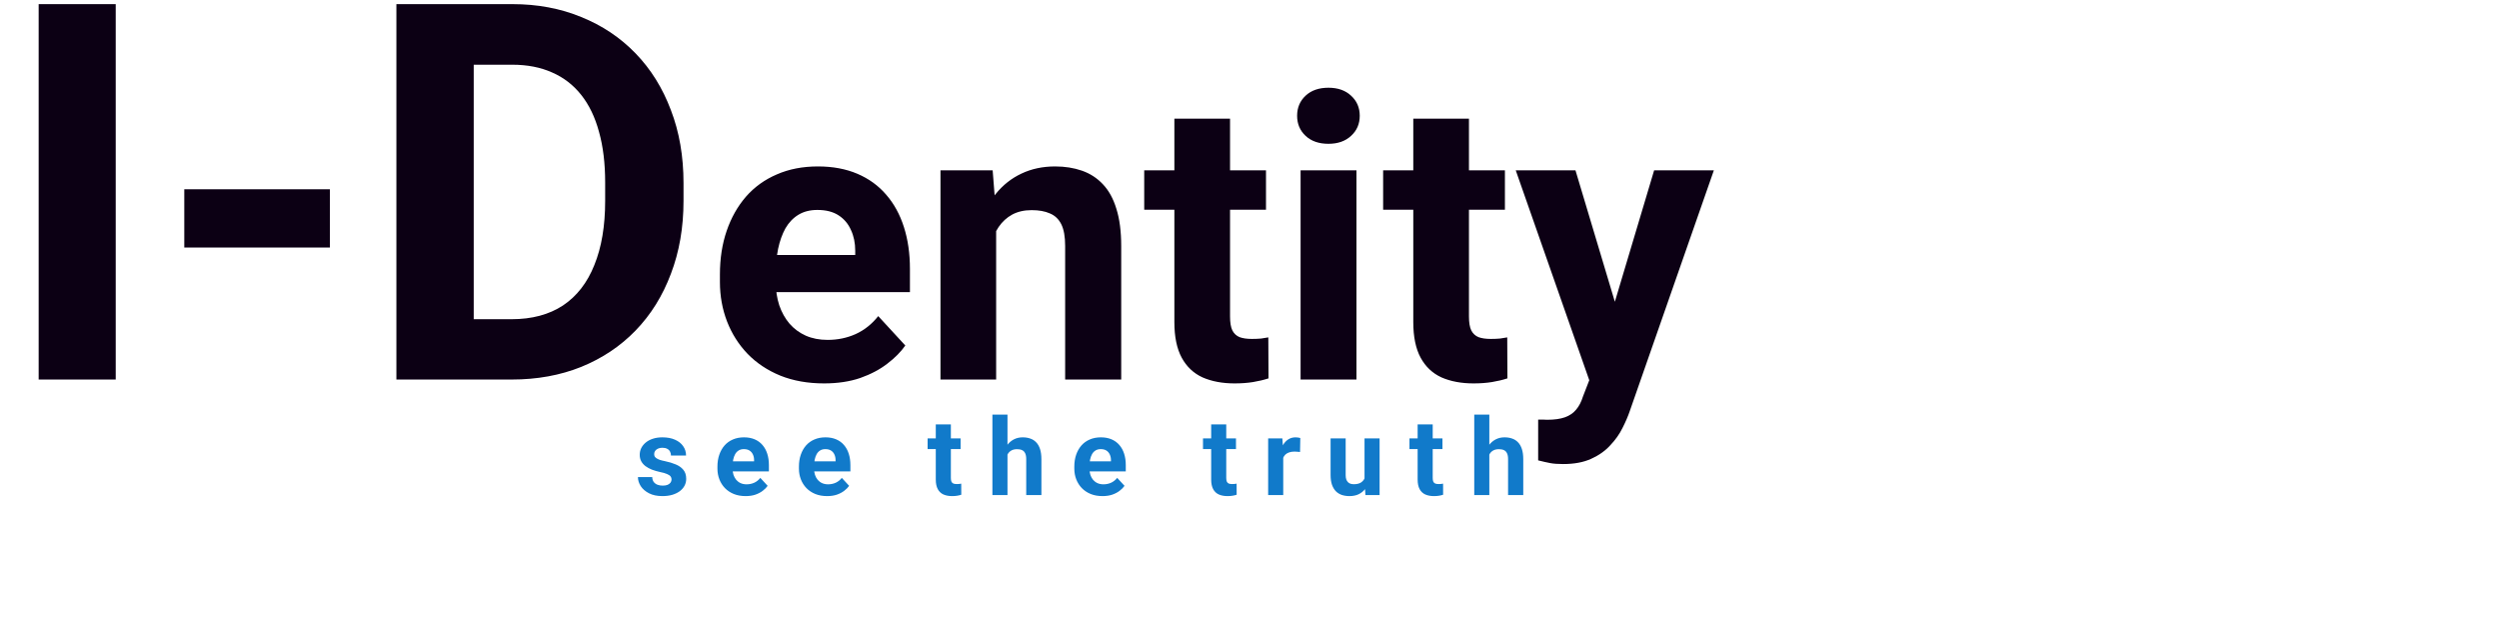
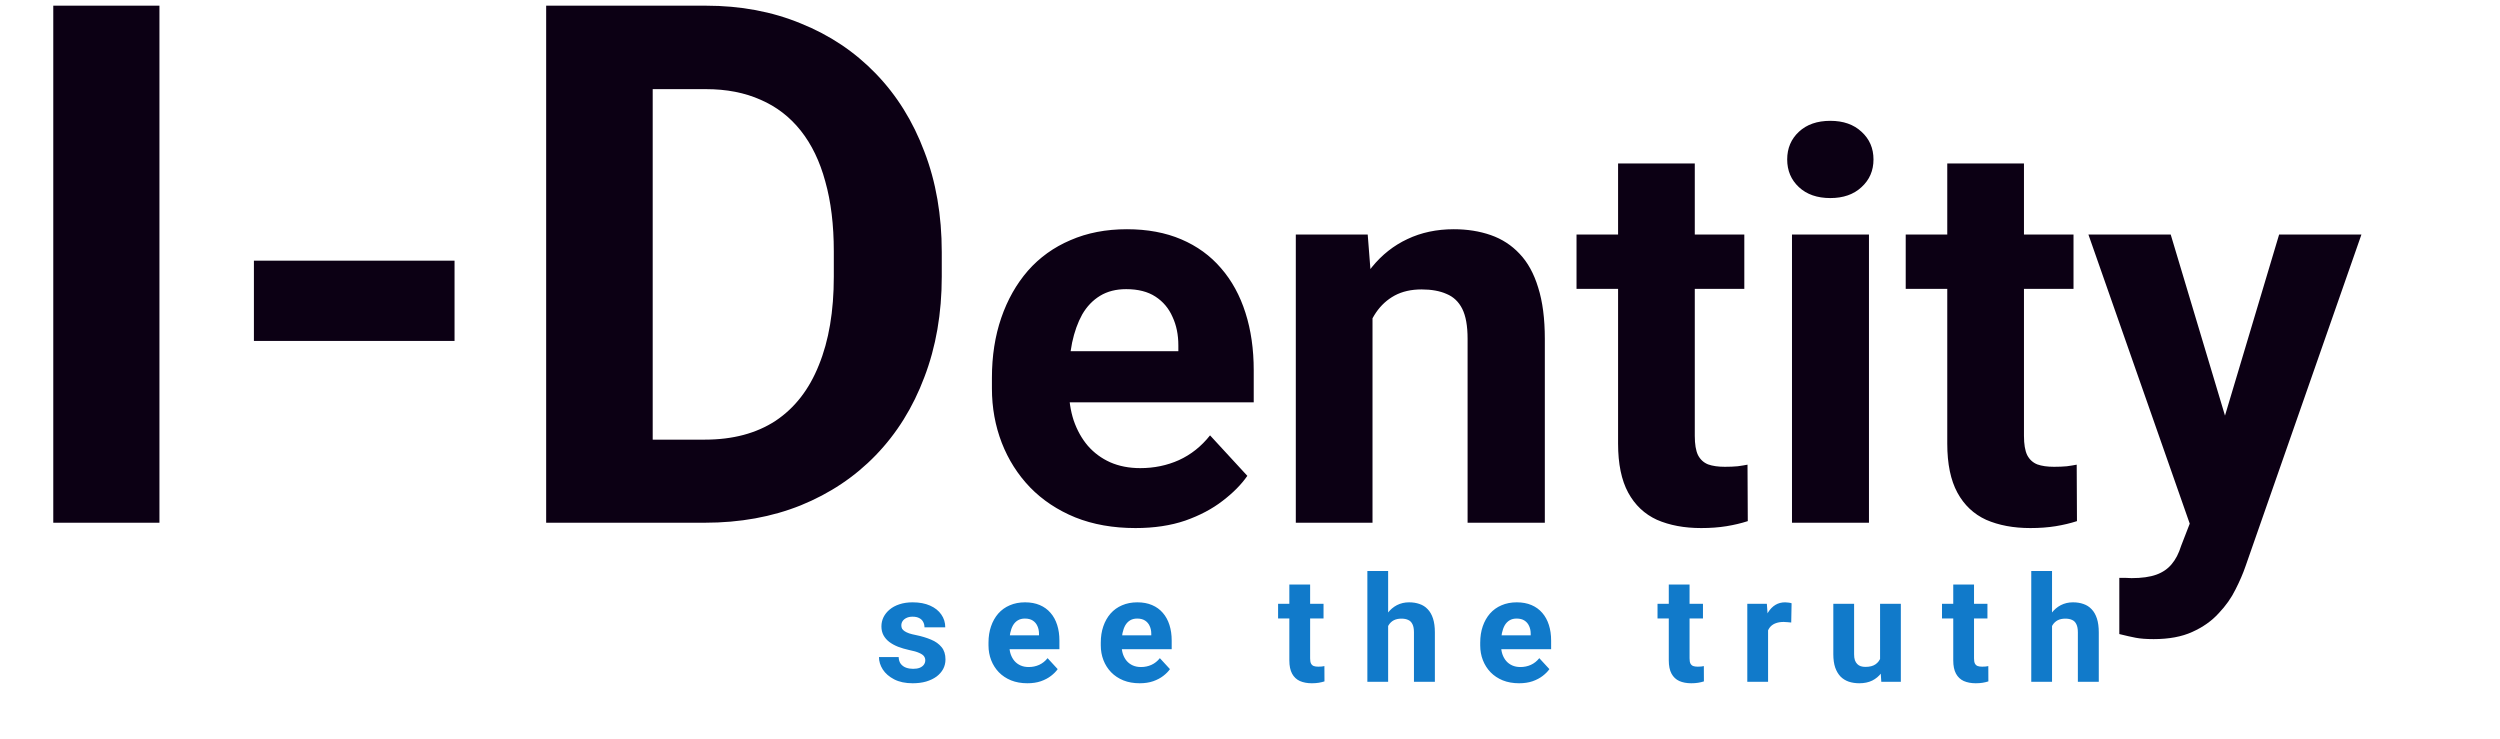
- <svg xmlns="http://www.w3.org/2000/svg" width="303" height="77" viewBox="0 0 303 77" fill="none">
+ <svg xmlns="http://www.w3.org/2000/svg" width="220" height="65" viewBox="0 0 220 65" fill="none">
  <path d="M14.031 0.5V46H4.688V0.5H14.031ZM40 22.938V30H22.344V22.938H40ZM62.031 46H52.125L52.188 38.688H62.031C64.49 38.688 66.562 38.135 68.25 37.031C69.938 35.906 71.208 34.271 72.062 32.125C72.938 29.979 73.375 27.385 73.375 24.344V22.125C73.375 19.792 73.125 17.74 72.625 15.969C72.146 14.198 71.427 12.708 70.469 11.5C69.51 10.292 68.333 9.385 66.938 8.781C65.542 8.156 63.938 7.844 62.125 7.844H51.938V0.5H62.125C65.167 0.5 67.948 1.021 70.469 2.062C73.01 3.083 75.208 4.552 77.062 6.469C78.917 8.385 80.344 10.677 81.344 13.344C82.365 15.99 82.875 18.938 82.875 22.188V24.344C82.875 27.573 82.365 30.521 81.344 33.188C80.344 35.854 78.917 38.146 77.062 40.062C75.229 41.958 73.031 43.427 70.469 44.469C67.927 45.49 65.115 46 62.031 46ZM57.438 0.5V46H48.062V0.5H57.438ZM99.922 46.469C97.953 46.469 96.188 46.156 94.625 45.531C93.062 44.891 91.734 44.008 90.641 42.883C89.562 41.758 88.734 40.453 88.156 38.969C87.578 37.469 87.289 35.875 87.289 34.188V33.25C87.289 31.328 87.562 29.57 88.109 27.977C88.656 26.383 89.438 25 90.453 23.828C91.484 22.656 92.734 21.758 94.203 21.133C95.672 20.492 97.328 20.172 99.172 20.172C100.969 20.172 102.562 20.469 103.953 21.062C105.344 21.656 106.508 22.5 107.445 23.594C108.398 24.688 109.117 26 109.602 27.531C110.086 29.047 110.328 30.734 110.328 32.594V35.406H90.172V30.906H103.695V30.391C103.695 29.453 103.523 28.617 103.18 27.883C102.852 27.133 102.352 26.539 101.68 26.102C101.008 25.664 100.148 25.445 99.102 25.445C98.211 25.445 97.445 25.641 96.805 26.031C96.164 26.422 95.641 26.969 95.234 27.672C94.844 28.375 94.547 29.203 94.344 30.156C94.156 31.094 94.062 32.125 94.062 33.25V34.188C94.062 35.203 94.203 36.141 94.484 37C94.781 37.859 95.195 38.602 95.727 39.227C96.273 39.852 96.93 40.336 97.695 40.68C98.477 41.023 99.359 41.195 100.344 41.195C101.562 41.195 102.695 40.961 103.742 40.492C104.805 40.008 105.719 39.281 106.484 38.312L109.766 41.875C109.234 42.641 108.508 43.375 107.586 44.078C106.68 44.781 105.586 45.359 104.305 45.812C103.023 46.25 101.562 46.469 99.922 46.469ZM120.781 26.055V46H114.031V20.641H120.359L120.781 26.055ZM119.797 32.43H117.969C117.969 30.555 118.211 28.867 118.695 27.367C119.18 25.852 119.859 24.562 120.734 23.5C121.609 22.422 122.648 21.602 123.852 21.039C125.07 20.461 126.43 20.172 127.93 20.172C129.117 20.172 130.203 20.344 131.188 20.688C132.172 21.031 133.016 21.578 133.719 22.328C134.438 23.078 134.984 24.07 135.359 25.305C135.75 26.539 135.945 28.047 135.945 29.828V46H129.148V29.805C129.148 28.68 128.992 27.805 128.68 27.18C128.367 26.555 127.906 26.117 127.297 25.867C126.703 25.602 125.969 25.469 125.094 25.469C124.188 25.469 123.398 25.648 122.727 26.008C122.07 26.367 121.523 26.867 121.086 27.508C120.664 28.133 120.344 28.867 120.125 29.711C119.906 30.555 119.797 31.461 119.797 32.43ZM153.5 20.641V25.422H138.734V20.641H153.5ZM142.391 14.383H149.141V38.359C149.141 39.094 149.234 39.656 149.422 40.047C149.625 40.438 149.922 40.711 150.312 40.867C150.703 41.008 151.195 41.078 151.789 41.078C152.211 41.078 152.586 41.062 152.914 41.031C153.258 40.984 153.547 40.938 153.781 40.891L153.805 45.859C153.227 46.047 152.602 46.195 151.93 46.305C151.258 46.414 150.516 46.469 149.703 46.469C148.219 46.469 146.922 46.227 145.812 45.742C144.719 45.242 143.875 44.445 143.281 43.352C142.688 42.258 142.391 40.82 142.391 39.039V14.383ZM164.469 20.641V46H157.695V20.641H164.469ZM157.273 14.031C157.273 13.047 157.617 12.234 158.305 11.594C158.992 10.953 159.914 10.633 161.07 10.633C162.211 10.633 163.125 10.953 163.812 11.594C164.516 12.234 164.867 13.047 164.867 14.031C164.867 15.016 164.516 15.828 163.812 16.469C163.125 17.109 162.211 17.43 161.07 17.43C159.914 17.43 158.992 17.109 158.305 16.469C157.617 15.828 157.273 15.016 157.273 14.031ZM182.469 20.641V25.422H167.703V20.641H182.469ZM171.359 14.383H178.109V38.359C178.109 39.094 178.203 39.656 178.391 40.047C178.594 40.438 178.891 40.711 179.281 40.867C179.672 41.008 180.164 41.078 180.758 41.078C181.18 41.078 181.555 41.062 181.883 41.031C182.227 40.984 182.516 40.938 182.75 40.891L182.773 45.859C182.195 46.047 181.57 46.195 180.898 46.305C180.227 46.414 179.484 46.469 178.672 46.469C177.188 46.469 175.891 46.227 174.781 45.742C173.688 45.242 172.844 44.445 172.25 43.352C171.656 42.258 171.359 40.82 171.359 39.039V14.383ZM193.836 43.141L200.562 20.641H207.805L197.609 49.82C197.391 50.461 197.094 51.148 196.719 51.883C196.359 52.617 195.867 53.312 195.242 53.969C194.633 54.641 193.859 55.188 192.922 55.609C192 56.031 190.867 56.242 189.523 56.242C188.883 56.242 188.359 56.203 187.953 56.125C187.547 56.047 187.062 55.938 186.5 55.797V50.852C186.672 50.852 186.852 50.852 187.039 50.852C187.227 50.867 187.406 50.875 187.578 50.875C188.469 50.875 189.195 50.773 189.758 50.57C190.32 50.367 190.773 50.055 191.117 49.633C191.461 49.227 191.734 48.695 191.938 48.039L193.836 43.141ZM191.023 20.641L196.531 39.016L197.492 46.164L192.898 46.656L183.781 20.641H191.023Z" fill="#0C0014" />
  <path d="M81.424 58.102C81.424 57.971 81.386 57.852 81.31 57.747C81.234 57.641 81.092 57.544 80.885 57.455C80.682 57.361 80.388 57.277 80.002 57.201C79.655 57.124 79.332 57.029 79.031 56.915C78.735 56.797 78.477 56.655 78.257 56.49C78.041 56.325 77.872 56.13 77.749 55.906C77.626 55.677 77.565 55.417 77.565 55.125C77.565 54.837 77.626 54.566 77.749 54.312C77.876 54.059 78.056 53.834 78.289 53.64C78.526 53.441 78.813 53.286 79.152 53.176C79.495 53.062 79.88 53.005 80.307 53.005C80.904 53.005 81.416 53.1 81.843 53.291C82.275 53.481 82.605 53.743 82.834 54.078C83.066 54.408 83.183 54.784 83.183 55.208H81.355C81.355 55.03 81.316 54.871 81.24 54.731C81.168 54.588 81.054 54.475 80.897 54.395C80.745 54.31 80.546 54.268 80.301 54.268C80.098 54.268 79.922 54.304 79.774 54.376C79.626 54.444 79.512 54.537 79.431 54.655C79.355 54.77 79.317 54.897 79.317 55.036C79.317 55.142 79.338 55.237 79.38 55.322C79.427 55.402 79.501 55.476 79.603 55.544C79.704 55.612 79.835 55.675 79.996 55.734C80.161 55.789 80.364 55.84 80.606 55.887C81.101 55.988 81.543 56.122 81.932 56.287C82.322 56.447 82.63 56.667 82.859 56.947C83.087 57.222 83.202 57.584 83.202 58.032C83.202 58.337 83.134 58.616 82.999 58.87C82.863 59.124 82.668 59.346 82.415 59.537C82.161 59.723 81.856 59.869 81.501 59.975C81.149 60.076 80.754 60.127 80.314 60.127C79.674 60.127 79.133 60.013 78.689 59.784C78.248 59.556 77.914 59.266 77.686 58.915C77.461 58.559 77.349 58.195 77.349 57.823H79.082C79.091 58.072 79.154 58.273 79.272 58.426C79.395 58.578 79.55 58.688 79.736 58.756C79.926 58.824 80.132 58.857 80.352 58.857C80.588 58.857 80.785 58.826 80.942 58.762C81.099 58.694 81.217 58.606 81.297 58.496C81.382 58.381 81.424 58.25 81.424 58.102ZM90.41 60.127C89.877 60.127 89.398 60.042 88.975 59.873C88.552 59.7 88.192 59.46 87.896 59.156C87.604 58.851 87.38 58.498 87.223 58.096C87.067 57.69 86.988 57.258 86.988 56.801V56.547C86.988 56.026 87.062 55.55 87.211 55.119C87.359 54.687 87.57 54.312 87.845 53.995C88.125 53.678 88.463 53.434 88.861 53.265C89.259 53.092 89.707 53.005 90.207 53.005C90.693 53.005 91.125 53.085 91.502 53.246C91.878 53.407 92.194 53.635 92.447 53.932C92.706 54.228 92.9 54.583 93.031 54.998C93.163 55.408 93.228 55.866 93.228 56.369V57.131H87.769V55.912H91.432V55.773C91.432 55.519 91.385 55.292 91.292 55.093C91.203 54.89 91.068 54.729 90.886 54.611C90.704 54.492 90.471 54.433 90.188 54.433C89.946 54.433 89.739 54.486 89.566 54.592C89.392 54.698 89.25 54.846 89.14 55.036C89.034 55.227 88.954 55.451 88.899 55.709C88.848 55.963 88.823 56.242 88.823 56.547V56.801C88.823 57.076 88.861 57.33 88.937 57.562C89.018 57.795 89.13 57.996 89.274 58.166C89.422 58.335 89.599 58.466 89.807 58.559C90.018 58.652 90.257 58.699 90.524 58.699C90.854 58.699 91.161 58.635 91.445 58.508C91.732 58.377 91.98 58.18 92.187 57.918L93.076 58.883C92.932 59.09 92.735 59.289 92.486 59.48C92.24 59.67 91.944 59.827 91.597 59.949C91.25 60.068 90.854 60.127 90.41 60.127ZM100.29 60.127C99.757 60.127 99.279 60.042 98.856 59.873C98.433 59.7 98.073 59.46 97.777 59.156C97.485 58.851 97.26 58.498 97.104 58.096C96.947 57.69 96.869 57.258 96.869 56.801V56.547C96.869 56.026 96.943 55.55 97.091 55.119C97.239 54.687 97.451 54.312 97.726 53.995C98.005 53.678 98.344 53.434 98.742 53.265C99.139 53.092 99.588 53.005 100.087 53.005C100.574 53.005 101.005 53.085 101.382 53.246C101.759 53.407 102.074 53.635 102.328 53.932C102.586 54.228 102.781 54.583 102.912 54.998C103.043 55.408 103.109 55.866 103.109 56.369V57.131H97.65V55.912H101.312V55.773C101.312 55.519 101.266 55.292 101.173 55.093C101.084 54.89 100.948 54.729 100.766 54.611C100.584 54.492 100.352 54.433 100.068 54.433C99.827 54.433 99.62 54.486 99.446 54.592C99.273 54.698 99.131 54.846 99.021 55.036C98.915 55.227 98.835 55.451 98.78 55.709C98.729 55.963 98.703 56.242 98.703 56.547V56.801C98.703 57.076 98.742 57.33 98.818 57.562C98.898 57.795 99.01 57.996 99.154 58.166C99.302 58.335 99.48 58.466 99.687 58.559C99.899 58.652 100.138 58.699 100.405 58.699C100.735 58.699 101.041 58.635 101.325 58.508C101.613 58.377 101.86 58.18 102.068 57.918L102.956 58.883C102.812 59.09 102.616 59.289 102.366 59.48C102.121 59.67 101.824 59.827 101.477 59.949C101.13 60.068 100.735 60.127 100.29 60.127ZM116.471 53.132V54.427H112.472V53.132H116.471ZM113.462 51.437H115.291V57.931C115.291 58.13 115.316 58.282 115.367 58.388C115.422 58.493 115.502 58.568 115.608 58.61C115.714 58.648 115.847 58.667 116.008 58.667C116.122 58.667 116.224 58.663 116.313 58.654C116.406 58.642 116.484 58.629 116.547 58.616L116.554 59.962C116.397 60.013 116.228 60.053 116.046 60.083C115.864 60.112 115.663 60.127 115.443 60.127C115.041 60.127 114.69 60.061 114.389 59.93C114.093 59.795 113.864 59.579 113.704 59.283C113.543 58.986 113.462 58.597 113.462 58.115V51.437ZM122.156 50.25V60H120.328V50.25H122.156ZM121.896 56.325H121.394C121.398 55.846 121.462 55.406 121.585 55.004C121.707 54.598 121.883 54.247 122.112 53.951C122.34 53.65 122.613 53.417 122.93 53.252C123.252 53.087 123.607 53.005 123.997 53.005C124.335 53.005 124.642 53.053 124.917 53.151C125.196 53.244 125.436 53.396 125.634 53.608C125.838 53.815 125.994 54.088 126.104 54.427C126.214 54.765 126.269 55.176 126.269 55.658V60H124.428V55.645C124.428 55.341 124.384 55.102 124.295 54.928C124.21 54.751 124.086 54.626 123.921 54.554C123.76 54.477 123.561 54.44 123.324 54.44C123.062 54.44 122.837 54.488 122.651 54.585C122.469 54.683 122.323 54.818 122.213 54.992C122.103 55.161 122.023 55.36 121.972 55.588C121.921 55.817 121.896 56.062 121.896 56.325ZM133.681 60.127C133.147 60.127 132.669 60.042 132.246 59.873C131.823 59.7 131.463 59.46 131.167 59.156C130.875 58.851 130.651 58.498 130.494 58.096C130.337 57.69 130.259 57.258 130.259 56.801V56.547C130.259 56.026 130.333 55.55 130.481 55.119C130.629 54.687 130.841 54.312 131.116 53.995C131.395 53.678 131.734 53.434 132.132 53.265C132.529 53.092 132.978 53.005 133.477 53.005C133.964 53.005 134.396 53.085 134.772 53.246C135.149 53.407 135.464 53.635 135.718 53.932C135.976 54.228 136.171 54.583 136.302 54.998C136.433 55.408 136.499 55.866 136.499 56.369V57.131H131.04V55.912H134.702V55.773C134.702 55.519 134.656 55.292 134.563 55.093C134.474 54.89 134.339 54.729 134.157 54.611C133.975 54.492 133.742 54.433 133.458 54.433C133.217 54.433 133.01 54.486 132.836 54.592C132.663 54.698 132.521 54.846 132.411 55.036C132.305 55.227 132.225 55.451 132.17 55.709C132.119 55.963 132.094 56.242 132.094 56.547V56.801C132.094 57.076 132.132 57.33 132.208 57.562C132.288 57.795 132.4 57.996 132.544 58.166C132.692 58.335 132.87 58.466 133.077 58.559C133.289 58.652 133.528 58.699 133.795 58.699C134.125 58.699 134.432 58.635 134.715 58.508C135.003 58.377 135.25 58.18 135.458 57.918L136.347 58.883C136.203 59.09 136.006 59.289 135.756 59.48C135.511 59.67 135.215 59.827 134.868 59.949C134.521 60.068 134.125 60.127 133.681 60.127ZM149.861 53.132V54.427H145.862V53.132H149.861ZM146.853 51.437H148.681V57.931C148.681 58.13 148.706 58.282 148.757 58.388C148.812 58.493 148.892 58.568 148.998 58.61C149.104 58.648 149.237 58.667 149.398 58.667C149.512 58.667 149.614 58.663 149.703 58.654C149.796 58.642 149.874 58.629 149.938 58.616L149.944 59.962C149.787 60.013 149.618 60.053 149.436 60.083C149.254 60.112 149.053 60.127 148.833 60.127C148.431 60.127 148.08 60.061 147.779 59.93C147.483 59.795 147.255 59.579 147.094 59.283C146.933 58.986 146.853 58.597 146.853 58.115V51.437ZM155.591 54.63V60H153.762V53.132H155.483L155.591 54.63ZM157.66 53.087L157.628 54.782C157.539 54.77 157.431 54.759 157.304 54.751C157.182 54.738 157.07 54.731 156.968 54.731C156.71 54.731 156.486 54.765 156.295 54.833C156.109 54.897 155.952 54.992 155.825 55.119C155.703 55.246 155.61 55.4 155.546 55.582C155.487 55.764 155.453 55.971 155.445 56.204L155.076 56.09C155.076 55.645 155.121 55.237 155.21 54.865C155.299 54.488 155.428 54.16 155.597 53.881C155.77 53.602 155.982 53.386 156.232 53.233C156.481 53.081 156.767 53.005 157.089 53.005C157.19 53.005 157.294 53.013 157.4 53.03C157.505 53.043 157.592 53.062 157.66 53.087ZM165.446 58.356V53.132H167.274V60H165.554L165.446 58.356ZM165.649 56.947L166.188 56.934C166.188 57.391 166.135 57.816 166.03 58.21C165.924 58.599 165.765 58.938 165.554 59.226C165.342 59.509 165.075 59.731 164.754 59.892C164.432 60.049 164.053 60.127 163.618 60.127C163.283 60.127 162.974 60.08 162.691 59.987C162.412 59.89 162.17 59.74 161.967 59.537C161.768 59.329 161.612 59.065 161.497 58.743C161.387 58.417 161.332 58.026 161.332 57.569V53.132H163.161V57.581C163.161 57.785 163.184 57.956 163.23 58.096C163.281 58.235 163.351 58.35 163.44 58.438C163.529 58.527 163.632 58.591 163.751 58.629C163.874 58.667 164.009 58.686 164.157 58.686C164.534 58.686 164.83 58.61 165.046 58.458C165.266 58.305 165.42 58.098 165.509 57.835C165.602 57.569 165.649 57.273 165.649 56.947ZM174.895 53.132V54.427H170.896V53.132H174.895ZM171.886 51.437H173.714V57.931C173.714 58.13 173.739 58.282 173.79 58.388C173.845 58.493 173.925 58.568 174.031 58.61C174.137 58.648 174.27 58.667 174.431 58.667C174.545 58.667 174.647 58.663 174.736 58.654C174.829 58.642 174.907 58.629 174.971 58.616L174.977 59.962C174.821 60.013 174.651 60.053 174.469 60.083C174.287 60.112 174.086 60.127 173.866 60.127C173.464 60.127 173.113 60.061 172.813 59.93C172.516 59.795 172.288 59.579 172.127 59.283C171.966 58.986 171.886 58.597 171.886 58.115V51.437ZM180.579 50.25V60H178.751V50.25H180.579ZM180.319 56.325H179.818C179.822 55.846 179.885 55.406 180.008 55.004C180.131 54.598 180.306 54.247 180.535 53.951C180.763 53.65 181.036 53.417 181.354 53.252C181.675 53.087 182.031 53.005 182.42 53.005C182.759 53.005 183.065 53.053 183.341 53.151C183.62 53.244 183.859 53.396 184.058 53.608C184.261 53.815 184.417 54.088 184.528 54.427C184.638 54.765 184.693 55.176 184.693 55.658V60H182.852V55.645C182.852 55.341 182.807 55.102 182.718 54.928C182.634 54.751 182.509 54.626 182.344 54.554C182.183 54.477 181.984 54.44 181.747 54.44C181.485 54.44 181.261 54.488 181.074 54.585C180.892 54.683 180.746 54.818 180.636 54.992C180.526 55.161 180.446 55.36 180.395 55.588C180.344 55.817 180.319 56.062 180.319 56.325Z" fill="#117ACA" />
</svg>
